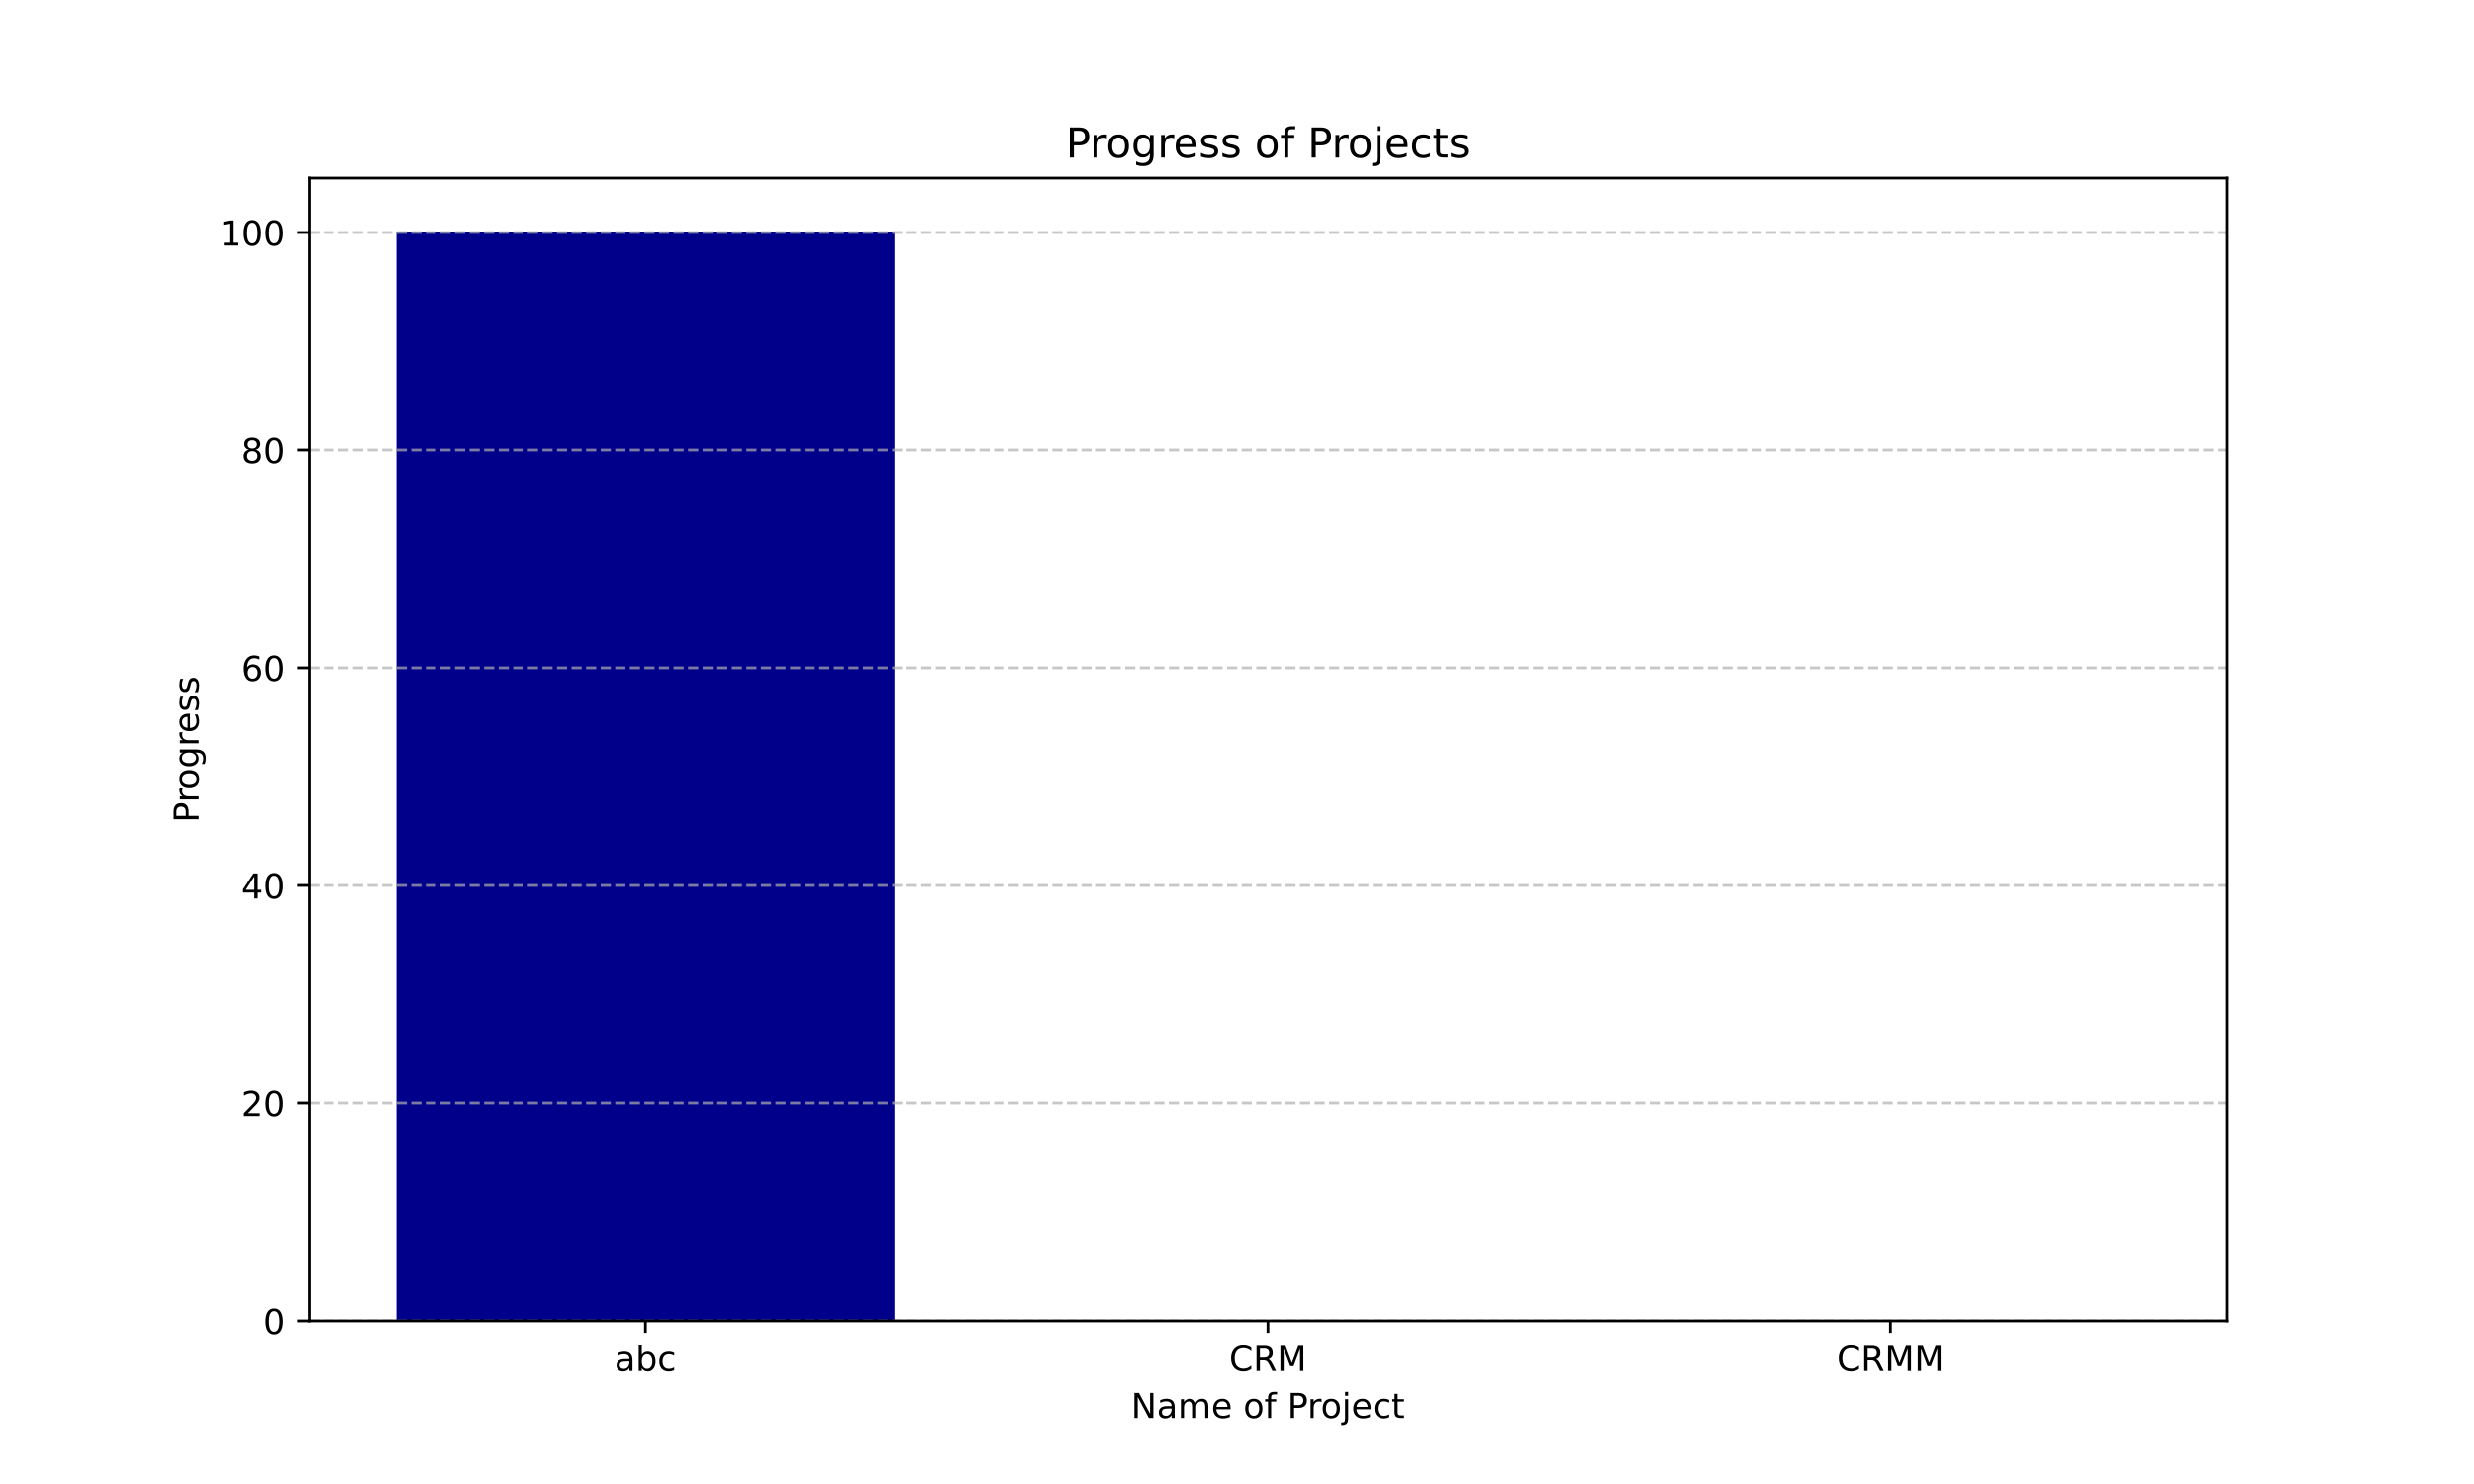
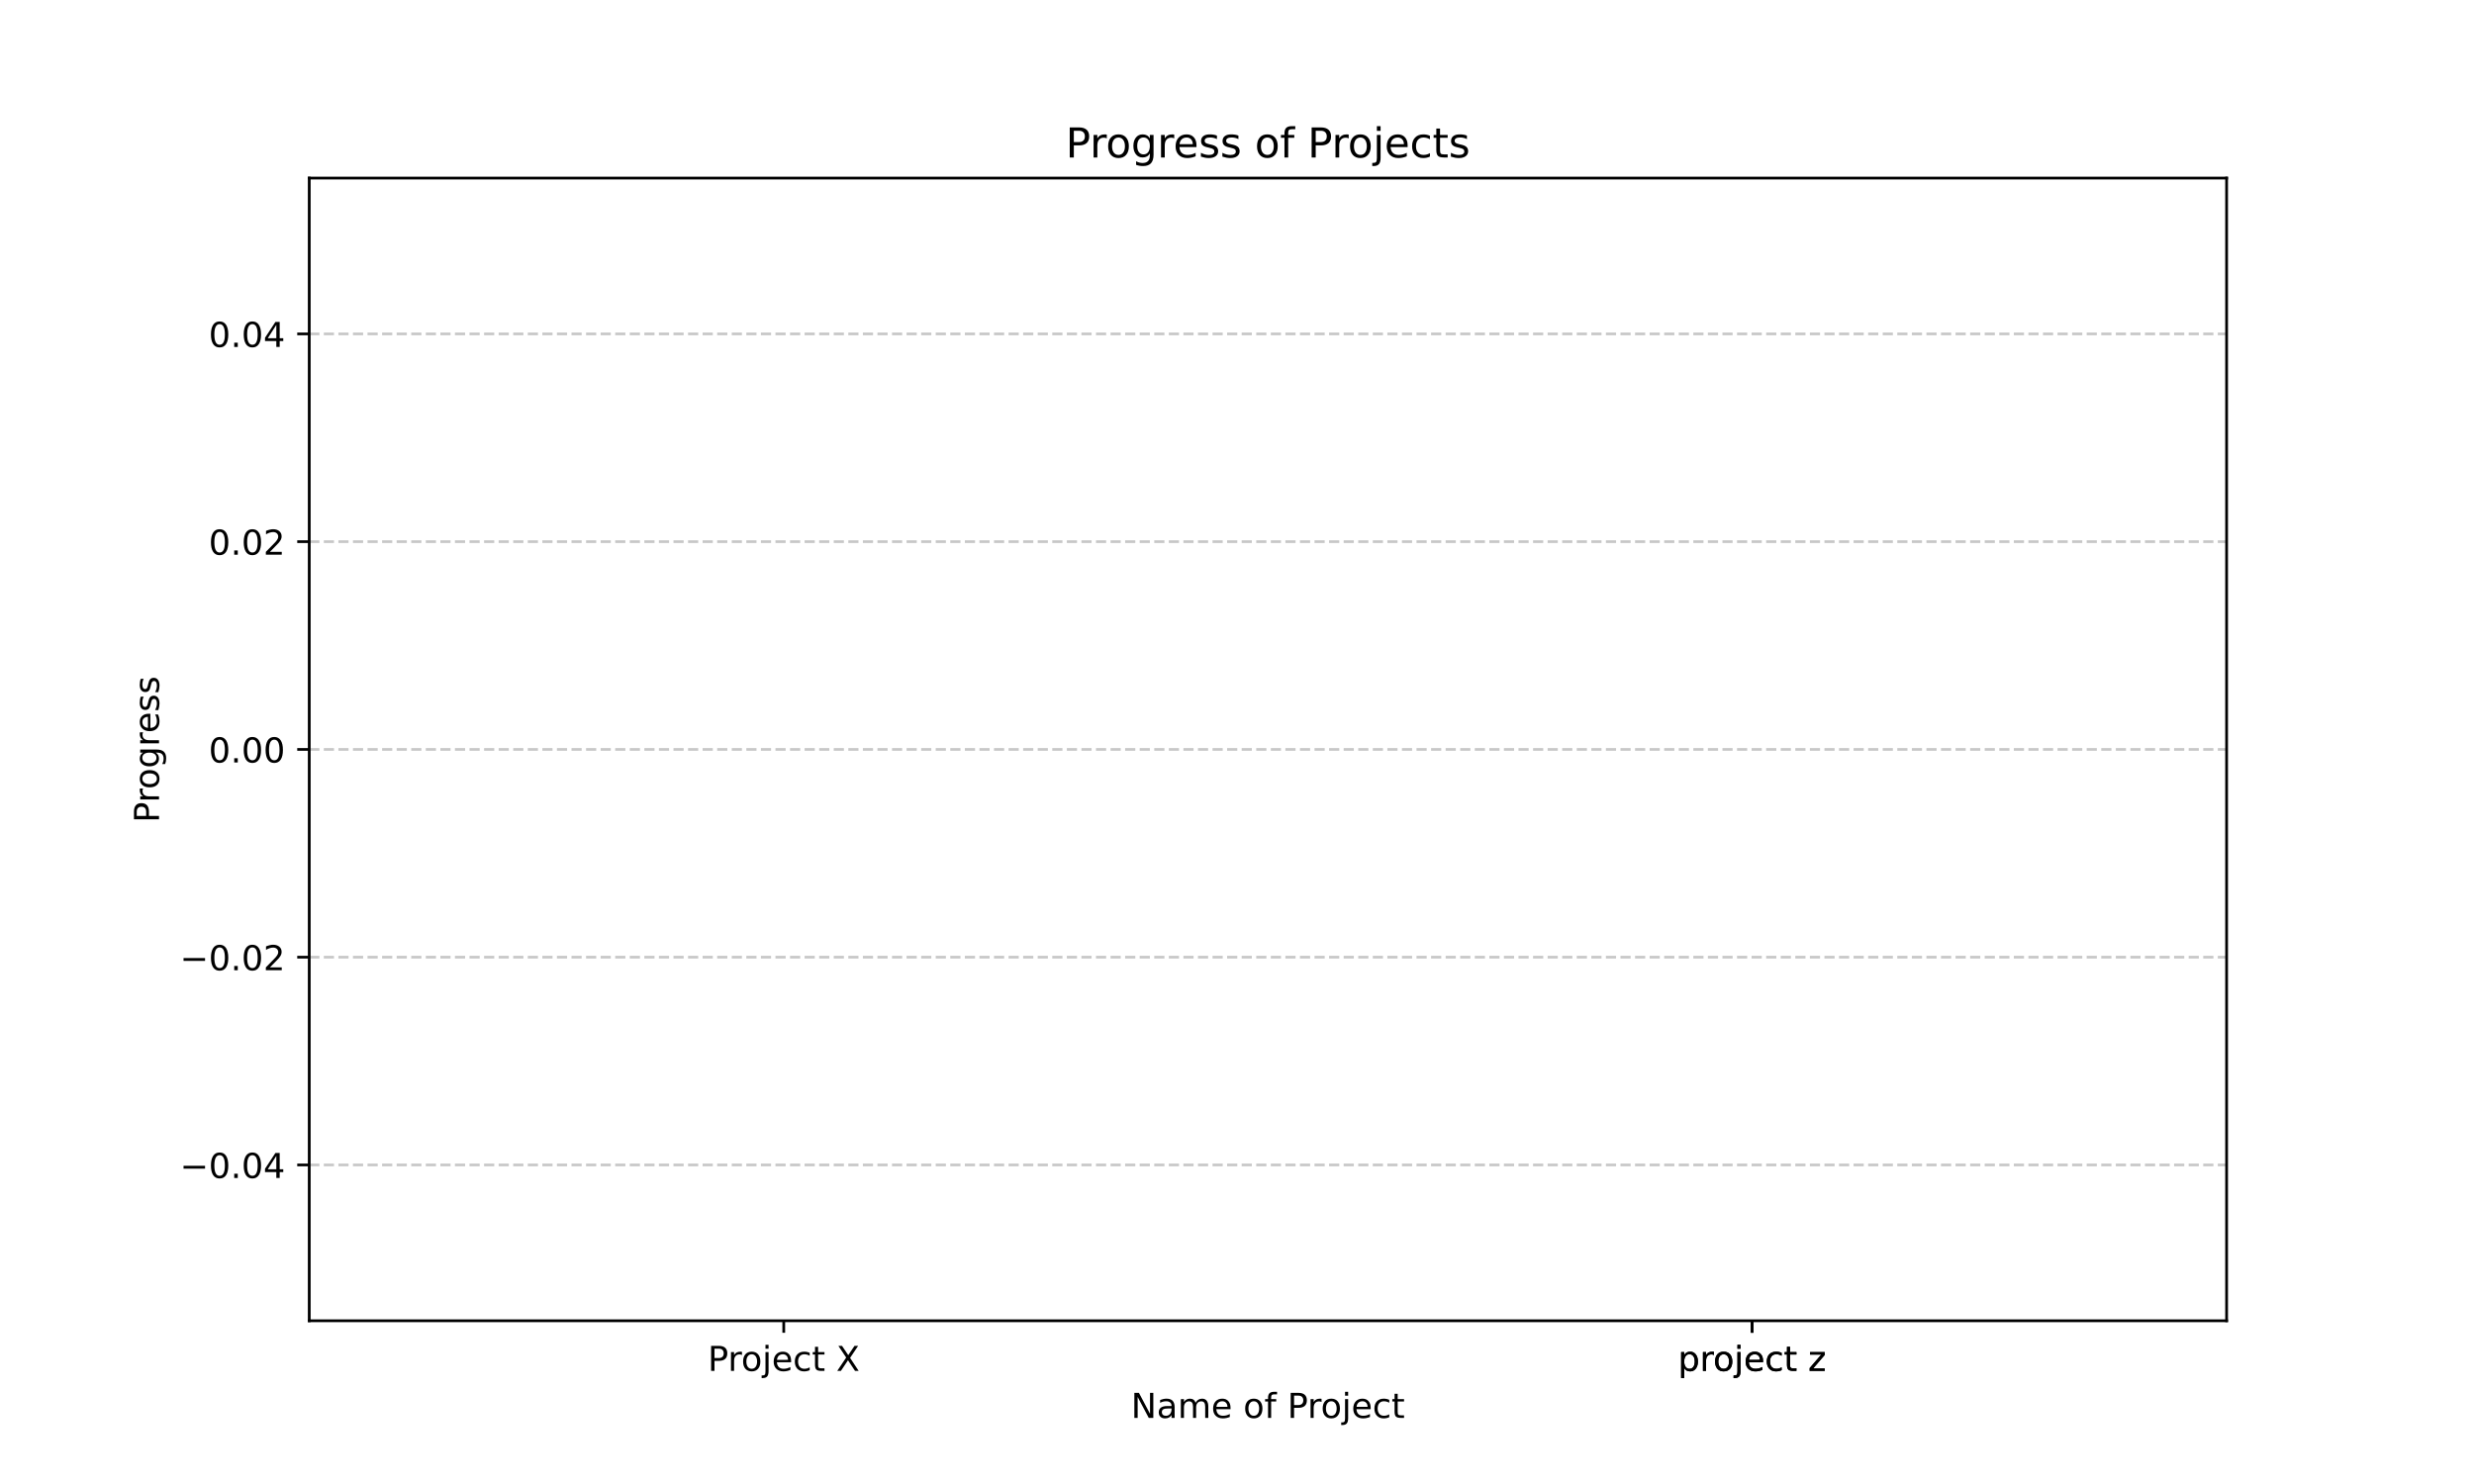
<svg xmlns="http://www.w3.org/2000/svg" xmlns:xlink="http://www.w3.org/1999/xlink" width="720pt" height="432pt" viewBox="0 0 720 432" version="1.1">
  <defs>
    <style type="text/css">*{stroke-linejoin: round; stroke-linecap: butt}</style>
  </defs>
  <g id="figure_1">
    <g id="patch_1">
      <path d="M 0 432  L 720 432  L 720 0  L 0 0  z " style="fill: #ffffff" />
    </g>
    <g id="axes_1">
      <g id="patch_2">
        <path d="M 90 384.48  L 648 384.48  L 648 51.84  L 90 51.84  z " style="fill: #ffffff" />
      </g>
      <g id="patch_3">
-         <path d="M 115.364 384.48  L 260.299 384.48  L 260.299 67.68  L 115.364 67.68  z " clip-path="url(#pbf81c1f387)" style="fill: #00008b" />
+         <path d="M 115.364 218.16  L 340.818 218.16  L 340.818 218.16  L 115.364 218.16  z " clip-path="url(#p7b58513aa2)" style="fill: #00008b" />
      </g>
      <g id="patch_4">
-         <path d="M 296.532 384.48  L 441.468 384.48  L 441.468 384.48  L 296.532 384.48  z " clip-path="url(#pbf81c1f387)" style="fill: #00008b" />
+         <path d="M 397.182 218.16  L 622.636 218.16  L 622.636 218.16  L 397.182 218.16  z " clip-path="url(#p7b58513aa2)" style="fill: #00008b" />
      </g>
      <g id="patch_5">
-         <path d="M 477.701 384.48  L 622.636 384.48  L 622.636 384.48  L 477.701 384.48  z " clip-path="url(#pbf81c1f387)" style="fill: #00008b" />
+         <path d="M 397.182 218.16  L 622.636 218.16  L 622.636 218.16  L 397.182 218.16  z " clip-path="url(#p7b58513aa2)" style="fill: #00008b" />
      </g>
      <g id="matplotlib.axis_1">
        <g id="xtick_1">
          <g id="line2d_1">
            <defs>
-               <path id="m06ec1fe1d2" d="M 0 0  L 0 3.5  " style="stroke: #000000; stroke-width: 0.8" />
-             </defs>
-             <g>
-               <use xlink:href="#m06ec1fe1d2" x="187.831" y="384.48" style="stroke: #000000; stroke-width: 0.8" />
+               <path id="mcafc3ed626" d="M 0 0  L 0 3.5  " style="stroke: #000000; stroke-width: 0.8" />
+             </defs>
+             <g>
+               <use xlink:href="#mcafc3ed626" x="228.091" y="384.48" style="stroke: #000000; stroke-width: 0.8" />
            </g>
          </g>
          <g id="text_1">
-             <g transform="translate(178.8437 399.0784) scale(0.1 -0.1)">
-               <defs>
-                 <path id="DejaVuSans-61" d="M 2194 1759  Q 1497 1759 1228 1600  Q 959 1441 959 1056  Q 959 750 1161 570  Q 1363 391 1709 391  Q 2188 391 2477 730  Q 2766 1069 2766 1631  L 2766 1759  L 2194 1759  z M 3341 1997  L 3341 0  L 2766 0  L 2766 531  Q 2569 213 2275 61  Q 1981 -91 1556 -91  Q 1019 -91 701 211  Q 384 513 384 1019  Q 384 1609 779 1909  Q 1175 2209 1959 2209  L 2766 2209  L 2766 2266  Q 2766 2663 2505 2880  Q 2244 3097 1772 3097  Q 1472 3097 1187 3025  Q 903 2953 641 2809  L 641 3341  Q 956 3463 1253 3523  Q 1550 3584 1831 3584  Q 2591 3584 2966 3190  Q 3341 2797 3341 1997  z " transform="scale(0.015625)" />
-                 <path id="DejaVuSans-62" d="M 3116 1747  Q 3116 2381 2855 2742  Q 2594 3103 2138 3103  Q 1681 3103 1420 2742  Q 1159 2381 1159 1747  Q 1159 1113 1420 752  Q 1681 391 2138 391  Q 2594 391 2855 752  Q 3116 1113 3116 1747  z M 1159 2969  Q 1341 3281 1617 3432  Q 1894 3584 2278 3584  Q 2916 3584 3314 3078  Q 3713 2572 3713 1747  Q 3713 922 3314 415  Q 2916 -91 2278 -91  Q 1894 -91 1617 61  Q 1341 213 1159 525  L 1159 0  L 581 0  L 581 4863  L 1159 4863  L 1159 2969  z " transform="scale(0.015625)" />
+             <g transform="translate(205.9722 399.0784) scale(0.1 -0.1)">
+               <defs>
+                 <path id="DejaVuSans-50" d="M 1259 4147  L 1259 2394  L 2053 2394  Q 2494 2394 2734 2622  Q 2975 2850 2975 3272  Q 2975 3691 2734 3919  Q 2494 4147 2053 4147  L 1259 4147  z M 628 4666  L 2053 4666  Q 2838 4666 3239 4311  Q 3641 3956 3641 3272  Q 3641 2581 3239 2228  Q 2838 1875 2053 1875  L 1259 1875  L 1259 0  L 628 0  L 628 4666  z " transform="scale(0.015625)" />
+                 <path id="DejaVuSans-72" d="M 2631 2963  Q 2534 3019 2420 3045  Q 2306 3072 2169 3072  Q 1681 3072 1420 2755  Q 1159 2438 1159 1844  L 1159 0  L 581 0  L 581 3500  L 1159 3500  L 1159 2956  Q 1341 3275 1631 3429  Q 1922 3584 2338 3584  Q 2397 3584 2469 3576  Q 2541 3569 2628 3553  L 2631 2963  z " transform="scale(0.015625)" />
+                 <path id="DejaVuSans-6f" d="M 1959 3097  Q 1497 3097 1228 2736  Q 959 2375 959 1747  Q 959 1119 1226 758  Q 1494 397 1959 397  Q 2419 397 2687 759  Q 2956 1122 2956 1747  Q 2956 2369 2687 2733  Q 2419 3097 1959 3097  z M 1959 3584  Q 2709 3584 3137 3096  Q 3566 2609 3566 1747  Q 3566 888 3137 398  Q 2709 -91 1959 -91  Q 1206 -91 779 398  Q 353 888 353 1747  Q 353 2609 779 3096  Q 1206 3584 1959 3584  z " transform="scale(0.015625)" />
+                 <path id="DejaVuSans-6a" d="M 603 3500  L 1178 3500  L 1178 -63  Q 1178 -731 923 -1031  Q 669 -1331 103 -1331  L -116 -1331  L -116 -844  L 38 -844  Q 366 -844 484 -692  Q 603 -541 603 -63  L 603 3500  z M 603 4863  L 1178 4863  L 1178 4134  L 603 4134  L 603 4863  z " transform="scale(0.015625)" />
+                 <path id="DejaVuSans-65" d="M 3597 1894  L 3597 1613  L 953 1613  Q 991 1019 1311 708  Q 1631 397 2203 397  Q 2534 397 2845 478  Q 3156 559 3463 722  L 3463 178  Q 3153 47 2828 -22  Q 2503 -91 2169 -91  Q 1331 -91 842 396  Q 353 884 353 1716  Q 353 2575 817 3079  Q 1281 3584 2069 3584  Q 2775 3584 3186 3129  Q 3597 2675 3597 1894  z M 3022 2063  Q 3016 2534 2758 2815  Q 2500 3097 2075 3097  Q 1594 3097 1305 2825  Q 1016 2553 972 2059  L 3022 2063  z " transform="scale(0.015625)" />
                <path id="DejaVuSans-63" d="M 3122 3366  L 3122 2828  Q 2878 2963 2633 3030  Q 2388 3097 2138 3097  Q 1578 3097 1268 2742  Q 959 2388 959 1747  Q 959 1106 1268 751  Q 1578 397 2138 397  Q 2388 397 2633 464  Q 2878 531 3122 666  L 3122 134  Q 2881 22 2623 -34  Q 2366 -91 2075 -91  Q 1284 -91 818 406  Q 353 903 353 1747  Q 353 2603 823 3093  Q 1294 3584 2113 3584  Q 2378 3584 2631 3529  Q 2884 3475 3122 3366  z " transform="scale(0.015625)" />
-               </defs>
-               <use xlink:href="#DejaVuSans-61" />
-               <use xlink:href="#DejaVuSans-62" x="61.279" />
-               <use xlink:href="#DejaVuSans-63" x="124.756" />
+                 <path id="DejaVuSans-74" d="M 1172 4494  L 1172 3500  L 2356 3500  L 2356 3053  L 1172 3053  L 1172 1153  Q 1172 725 1289 603  Q 1406 481 1766 481  L 2356 481  L 2356 0  L 1766 0  Q 1100 0 847 248  Q 594 497 594 1153  L 594 3053  L 172 3053  L 172 3500  L 594 3500  L 594 4494  L 1172 4494  z " transform="scale(0.015625)" />
+                 <path id="DejaVuSans-20" transform="scale(0.015625)" />
+                 <path id="DejaVuSans-58" d="M 403 4666  L 1081 4666  L 2241 2931  L 3406 4666  L 4084 4666  L 2584 2425  L 4184 0  L 3506 0  L 2194 1984  L 872 0  L 191 0  L 1856 2491  L 403 4666  z " transform="scale(0.015625)" />
+               </defs>
+               <use xlink:href="#DejaVuSans-50" />
+               <use xlink:href="#DejaVuSans-72" x="58.553" />
+               <use xlink:href="#DejaVuSans-6f" x="97.416" />
+               <use xlink:href="#DejaVuSans-6a" x="158.598" />
+               <use xlink:href="#DejaVuSans-65" x="186.381" />
+               <use xlink:href="#DejaVuSans-63" x="247.904" />
+               <use xlink:href="#DejaVuSans-74" x="302.885" />
+               <use xlink:href="#DejaVuSans-20" x="342.094" />
+               <use xlink:href="#DejaVuSans-58" x="373.881" />
            </g>
          </g>
        </g>
        <g id="xtick_2">
          <g id="line2d_2">
            <g>
-               <use xlink:href="#m06ec1fe1d2" x="369" y="384.48" style="stroke: #000000; stroke-width: 0.8" />
+               <use xlink:href="#mcafc3ed626" x="509.909" y="384.48" style="stroke: #000000; stroke-width: 0.8" />
            </g>
          </g>
          <g id="text_2">
-             <g transform="translate(357.7203 399.0784) scale(0.1 -0.1)">
-               <defs>
-                 <path id="DejaVuSans-43" d="M 4122 4306  L 4122 3641  Q 3803 3938 3442 4084  Q 3081 4231 2675 4231  Q 1875 4231 1450 3742  Q 1025 3253 1025 2328  Q 1025 1406 1450 917  Q 1875 428 2675 428  Q 3081 428 3442 575  Q 3803 722 4122 1019  L 4122 359  Q 3791 134 3420 21  Q 3050 -91 2638 -91  Q 1578 -91 968 557  Q 359 1206 359 2328  Q 359 3453 968 4101  Q 1578 4750 2638 4750  Q 3056 4750 3426 4639  Q 3797 4528 4122 4306  z " transform="scale(0.015625)" />
-                 <path id="DejaVuSans-52" d="M 2841 2188  Q 3044 2119 3236 1894  Q 3428 1669 3622 1275  L 4263 0  L 3584 0  L 2988 1197  Q 2756 1666 2539 1819  Q 2322 1972 1947 1972  L 1259 1972  L 1259 0  L 628 0  L 628 4666  L 2053 4666  Q 2853 4666 3247 4331  Q 3641 3997 3641 3322  Q 3641 2881 3436 2590  Q 3231 2300 2841 2188  z M 1259 4147  L 1259 2491  L 2053 2491  Q 2509 2491 2742 2702  Q 2975 2913 2975 3322  Q 2975 3731 2742 3939  Q 2509 4147 2053 4147  L 1259 4147  z " transform="scale(0.015625)" />
-                 <path id="DejaVuSans-4d" d="M 628 4666  L 1569 4666  L 2759 1491  L 3956 4666  L 4897 4666  L 4897 0  L 4281 0  L 4281 4097  L 3078 897  L 2444 897  L 1241 4097  L 1241 0  L 628 0  L 628 4666  z " transform="scale(0.015625)" />
-               </defs>
-               <use xlink:href="#DejaVuSans-43" />
-               <use xlink:href="#DejaVuSans-52" x="69.824" />
-               <use xlink:href="#DejaVuSans-4d" x="139.307" />
+             <g transform="translate(488.3442 399.0784) scale(0.1 -0.1)">
+               <defs>
+                 <path id="DejaVuSans-70" d="M 1159 525  L 1159 -1331  L 581 -1331  L 581 3500  L 1159 3500  L 1159 2969  Q 1341 3281 1617 3432  Q 1894 3584 2278 3584  Q 2916 3584 3314 3078  Q 3713 2572 3713 1747  Q 3713 922 3314 415  Q 2916 -91 2278 -91  Q 1894 -91 1617 61  Q 1341 213 1159 525  z M 3116 1747  Q 3116 2381 2855 2742  Q 2594 3103 2138 3103  Q 1681 3103 1420 2742  Q 1159 2381 1159 1747  Q 1159 1113 1420 752  Q 1681 391 2138 391  Q 2594 391 2855 752  Q 3116 1113 3116 1747  z " transform="scale(0.015625)" />
+                 <path id="DejaVuSans-7a" d="M 353 3500  L 3084 3500  L 3084 2975  L 922 459  L 3084 459  L 3084 0  L 275 0  L 275 525  L 2438 3041  L 353 3041  L 353 3500  z " transform="scale(0.015625)" />
+               </defs>
+               <use xlink:href="#DejaVuSans-70" />
+               <use xlink:href="#DejaVuSans-72" x="63.477" />
+               <use xlink:href="#DejaVuSans-6f" x="102.34" />
+               <use xlink:href="#DejaVuSans-6a" x="163.521" />
+               <use xlink:href="#DejaVuSans-65" x="191.305" />
+               <use xlink:href="#DejaVuSans-63" x="252.828" />
+               <use xlink:href="#DejaVuSans-74" x="307.809" />
+               <use xlink:href="#DejaVuSans-20" x="347.018" />
+               <use xlink:href="#DejaVuSans-7a" x="378.805" />
            </g>
          </g>
        </g>
        <g id="xtick_3">
          <g id="line2d_3">
            <g>
-               <use xlink:href="#m06ec1fe1d2" x="550.169" y="384.48" style="stroke: #000000; stroke-width: 0.8" />
+               <use xlink:href="#mcafc3ed626" x="509.909" y="384.48" style="stroke: #000000; stroke-width: 0.8" />
            </g>
          </g>
          <g id="text_3">
-             <g transform="translate(534.5751 399.0784) scale(0.1 -0.1)">
-               <use xlink:href="#DejaVuSans-43" />
-               <use xlink:href="#DejaVuSans-52" x="69.824" />
-               <use xlink:href="#DejaVuSans-4d" x="139.307" />
-               <use xlink:href="#DejaVuSans-4d" x="225.586" />
+             <g transform="translate(488.3442 399.0784) scale(0.1 -0.1)">
+               <use xlink:href="#DejaVuSans-70" />
+               <use xlink:href="#DejaVuSans-72" x="63.477" />
+               <use xlink:href="#DejaVuSans-6f" x="102.34" />
+               <use xlink:href="#DejaVuSans-6a" x="163.521" />
+               <use xlink:href="#DejaVuSans-65" x="191.305" />
+               <use xlink:href="#DejaVuSans-63" x="252.828" />
+               <use xlink:href="#DejaVuSans-74" x="307.809" />
+               <use xlink:href="#DejaVuSans-20" x="347.018" />
+               <use xlink:href="#DejaVuSans-7a" x="378.805" />
            </g>
          </g>
        </g>
        <g id="text_4">
          <g transform="translate(329.1461 412.7566) scale(0.1 -0.1)">
            <defs>
              <path id="DejaVuSans-4e" d="M 628 4666  L 1478 4666  L 3547 763  L 3547 4666  L 4159 4666  L 4159 0  L 3309 0  L 1241 3903  L 1241 0  L 628 0  L 628 4666  z " transform="scale(0.015625)" />
+               <path id="DejaVuSans-61" d="M 2194 1759  Q 1497 1759 1228 1600  Q 959 1441 959 1056  Q 959 750 1161 570  Q 1363 391 1709 391  Q 2188 391 2477 730  Q 2766 1069 2766 1631  L 2766 1759  L 2194 1759  z M 3341 1997  L 3341 0  L 2766 0  L 2766 531  Q 2569 213 2275 61  Q 1981 -91 1556 -91  Q 1019 -91 701 211  Q 384 513 384 1019  Q 384 1609 779 1909  Q 1175 2209 1959 2209  L 2766 2209  L 2766 2266  Q 2766 2663 2505 2880  Q 2244 3097 1772 3097  Q 1472 3097 1187 3025  Q 903 2953 641 2809  L 641 3341  Q 956 3463 1253 3523  Q 1550 3584 1831 3584  Q 2591 3584 2966 3190  Q 3341 2797 3341 1997  z " transform="scale(0.015625)" />
              <path id="DejaVuSans-6d" d="M 3328 2828  Q 3544 3216 3844 3400  Q 4144 3584 4550 3584  Q 5097 3584 5394 3201  Q 5691 2819 5691 2113  L 5691 0  L 5113 0  L 5113 2094  Q 5113 2597 4934 2840  Q 4756 3084 4391 3084  Q 3944 3084 3684 2787  Q 3425 2491 3425 1978  L 3425 0  L 2847 0  L 2847 2094  Q 2847 2600 2669 2842  Q 2491 3084 2119 3084  Q 1678 3084 1418 2786  Q 1159 2488 1159 1978  L 1159 0  L 581 0  L 581 3500  L 1159 3500  L 1159 2956  Q 1356 3278 1631 3431  Q 1906 3584 2284 3584  Q 2666 3584 2933 3390  Q 3200 3197 3328 2828  z " transform="scale(0.015625)" />
-               <path id="DejaVuSans-65" d="M 3597 1894  L 3597 1613  L 953 1613  Q 991 1019 1311 708  Q 1631 397 2203 397  Q 2534 397 2845 478  Q 3156 559 3463 722  L 3463 178  Q 3153 47 2828 -22  Q 2503 -91 2169 -91  Q 1331 -91 842 396  Q 353 884 353 1716  Q 353 2575 817 3079  Q 1281 3584 2069 3584  Q 2775 3584 3186 3129  Q 3597 2675 3597 1894  z M 3022 2063  Q 3016 2534 2758 2815  Q 2500 3097 2075 3097  Q 1594 3097 1305 2825  Q 1016 2553 972 2059  L 3022 2063  z " transform="scale(0.015625)" />
-               <path id="DejaVuSans-20" transform="scale(0.015625)" />
-               <path id="DejaVuSans-6f" d="M 1959 3097  Q 1497 3097 1228 2736  Q 959 2375 959 1747  Q 959 1119 1226 758  Q 1494 397 1959 397  Q 2419 397 2687 759  Q 2956 1122 2956 1747  Q 2956 2369 2687 2733  Q 2419 3097 1959 3097  z M 1959 3584  Q 2709 3584 3137 3096  Q 3566 2609 3566 1747  Q 3566 888 3137 398  Q 2709 -91 1959 -91  Q 1206 -91 779 398  Q 353 888 353 1747  Q 353 2609 779 3096  Q 1206 3584 1959 3584  z " transform="scale(0.015625)" />
              <path id="DejaVuSans-66" d="M 2375 4863  L 2375 4384  L 1825 4384  Q 1516 4384 1395 4259  Q 1275 4134 1275 3809  L 1275 3500  L 2222 3500  L 2222 3053  L 1275 3053  L 1275 0  L 697 0  L 697 3053  L 147 3053  L 147 3500  L 697 3500  L 697 3744  Q 697 4328 969 4595  Q 1241 4863 1831 4863  L 2375 4863  z " transform="scale(0.015625)" />
-               <path id="DejaVuSans-50" d="M 1259 4147  L 1259 2394  L 2053 2394  Q 2494 2394 2734 2622  Q 2975 2850 2975 3272  Q 2975 3691 2734 3919  Q 2494 4147 2053 4147  L 1259 4147  z M 628 4666  L 2053 4666  Q 2838 4666 3239 4311  Q 3641 3956 3641 3272  Q 3641 2581 3239 2228  Q 2838 1875 2053 1875  L 1259 1875  L 1259 0  L 628 0  L 628 4666  z " transform="scale(0.015625)" />
-               <path id="DejaVuSans-72" d="M 2631 2963  Q 2534 3019 2420 3045  Q 2306 3072 2169 3072  Q 1681 3072 1420 2755  Q 1159 2438 1159 1844  L 1159 0  L 581 0  L 581 3500  L 1159 3500  L 1159 2956  Q 1341 3275 1631 3429  Q 1922 3584 2338 3584  Q 2397 3584 2469 3576  Q 2541 3569 2628 3553  L 2631 2963  z " transform="scale(0.015625)" />
-               <path id="DejaVuSans-6a" d="M 603 3500  L 1178 3500  L 1178 -63  Q 1178 -731 923 -1031  Q 669 -1331 103 -1331  L -116 -1331  L -116 -844  L 38 -844  Q 366 -844 484 -692  Q 603 -541 603 -63  L 603 3500  z M 603 4863  L 1178 4863  L 1178 4134  L 603 4134  L 603 4863  z " transform="scale(0.015625)" />
-               <path id="DejaVuSans-74" d="M 1172 4494  L 1172 3500  L 2356 3500  L 2356 3053  L 1172 3053  L 1172 1153  Q 1172 725 1289 603  Q 1406 481 1766 481  L 2356 481  L 2356 0  L 1766 0  Q 1100 0 847 248  Q 594 497 594 1153  L 594 3053  L 172 3053  L 172 3500  L 594 3500  L 594 4494  L 1172 4494  z " transform="scale(0.015625)" />
            </defs>
            <use xlink:href="#DejaVuSans-4e" />
            <use xlink:href="#DejaVuSans-61" x="74.805" />
            <use xlink:href="#DejaVuSans-6d" x="136.084" />
            <use xlink:href="#DejaVuSans-65" x="233.496" />
            <use xlink:href="#DejaVuSans-20" x="295.02" />
            <use xlink:href="#DejaVuSans-6f" x="326.807" />
            <use xlink:href="#DejaVuSans-66" x="387.988" />
            <use xlink:href="#DejaVuSans-20" x="423.193" />
            <use xlink:href="#DejaVuSans-50" x="454.98" />
            <use xlink:href="#DejaVuSans-72" x="513.533" />
            <use xlink:href="#DejaVuSans-6f" x="552.396" />
            <use xlink:href="#DejaVuSans-6a" x="613.578" />
            <use xlink:href="#DejaVuSans-65" x="641.361" />
            <use xlink:href="#DejaVuSans-63" x="702.885" />
            <use xlink:href="#DejaVuSans-74" x="757.865" />
          </g>
        </g>
      </g>
      <g id="matplotlib.axis_2">
        <g id="ytick_1">
          <g id="line2d_4">
-             <path d="M 90 384.48  L 648 384.48  " clip-path="url(#pbf81c1f387)" style="fill: none; stroke-dasharray: 2.96,1.28; stroke-dashoffset: 0; stroke: #b0b0b0; stroke-opacity: 0.7; stroke-width: 0.8" />
+             <path d="M 90 339.12  L 648 339.12  " clip-path="url(#p7b58513aa2)" style="fill: none; stroke-dasharray: 2.96,1.28; stroke-dashoffset: 0; stroke: #b0b0b0; stroke-opacity: 0.7; stroke-width: 0.8" />
          </g>
          <g id="line2d_5">
            <defs>
-               <path id="m0a62ff2c44" d="M 0 0  L -3.5 0  " style="stroke: #000000; stroke-width: 0.8" />
-             </defs>
-             <g>
-               <use xlink:href="#m0a62ff2c44" x="90" y="384.48" style="stroke: #000000; stroke-width: 0.8" />
+               <path id="m9a0f5f8e15" d="M 0 0  L -3.5 0  " style="stroke: #000000; stroke-width: 0.8" />
+             </defs>
+             <g>
+               <use xlink:href="#m9a0f5f8e15" x="90" y="339.12" style="stroke: #000000; stroke-width: 0.8" />
            </g>
          </g>
          <g id="text_5">
-             <g transform="translate(76.6375 388.2792) scale(0.1 -0.1)">
-               <defs>
+             <g transform="translate(52.35469 342.9192) scale(0.1 -0.1)">
+               <defs>
+                 <path id="DejaVuSans-2212" d="M 678 2272  L 4684 2272  L 4684 1741  L 678 1741  L 678 2272  z " transform="scale(0.015625)" />
                <path id="DejaVuSans-30" d="M 2034 4250  Q 1547 4250 1301 3770  Q 1056 3291 1056 2328  Q 1056 1369 1301 889  Q 1547 409 2034 409  Q 2525 409 2770 889  Q 3016 1369 3016 2328  Q 3016 3291 2770 3770  Q 2525 4250 2034 4250  z M 2034 4750  Q 2819 4750 3233 4129  Q 3647 3509 3647 2328  Q 3647 1150 3233 529  Q 2819 -91 2034 -91  Q 1250 -91 836 529  Q 422 1150 422 2328  Q 422 3509 836 4129  Q 1250 4750 2034 4750  z " transform="scale(0.015625)" />
-               </defs>
-               <use xlink:href="#DejaVuSans-30" />
+                 <path id="DejaVuSans-2e" d="M 684 794  L 1344 794  L 1344 0  L 684 0  L 684 794  z " transform="scale(0.015625)" />
+                 <path id="DejaVuSans-34" d="M 2419 4116  L 825 1625  L 2419 1625  L 2419 4116  z M 2253 4666  L 3047 4666  L 3047 1625  L 3713 1625  L 3713 1100  L 3047 1100  L 3047 0  L 2419 0  L 2419 1100  L 313 1100  L 313 1709  L 2253 4666  z " transform="scale(0.015625)" />
+               </defs>
+               <use xlink:href="#DejaVuSans-2212" />
+               <use xlink:href="#DejaVuSans-30" x="83.789" />
+               <use xlink:href="#DejaVuSans-2e" x="147.412" />
+               <use xlink:href="#DejaVuSans-30" x="179.199" />
+               <use xlink:href="#DejaVuSans-34" x="242.822" />
            </g>
          </g>
        </g>
        <g id="ytick_2">
          <g id="line2d_6">
-             <path d="M 90 321.12  L 648 321.12  " clip-path="url(#pbf81c1f387)" style="fill: none; stroke-dasharray: 2.96,1.28; stroke-dashoffset: 0; stroke: #b0b0b0; stroke-opacity: 0.7; stroke-width: 0.8" />
+             <path d="M 90 278.64  L 648 278.64  " clip-path="url(#p7b58513aa2)" style="fill: none; stroke-dasharray: 2.96,1.28; stroke-dashoffset: 0; stroke: #b0b0b0; stroke-opacity: 0.7; stroke-width: 0.8" />
          </g>
          <g id="line2d_7">
            <g>
-               <use xlink:href="#m0a62ff2c44" x="90" y="321.12" style="stroke: #000000; stroke-width: 0.8" />
+               <use xlink:href="#m9a0f5f8e15" x="90" y="278.64" style="stroke: #000000; stroke-width: 0.8" />
            </g>
          </g>
          <g id="text_6">
-             <g transform="translate(70.275 324.9192) scale(0.1 -0.1)">
+             <g transform="translate(52.35469 282.4392) scale(0.1 -0.1)">
              <defs>
                <path id="DejaVuSans-32" d="M 1228 531  L 3431 531  L 3431 0  L 469 0  L 469 531  Q 828 903 1448 1529  Q 2069 2156 2228 2338  Q 2531 2678 2651 2914  Q 2772 3150 2772 3378  Q 2772 3750 2511 3984  Q 2250 4219 1831 4219  Q 1534 4219 1204 4116  Q 875 4013 500 3803  L 500 4441  Q 881 4594 1212 4672  Q 1544 4750 1819 4750  Q 2544 4750 2975 4387  Q 3406 4025 3406 3419  Q 3406 3131 3298 2873  Q 3191 2616 2906 2266  Q 2828 2175 2409 1742  Q 1991 1309 1228 531  z " transform="scale(0.015625)" />
              </defs>
-               <use xlink:href="#DejaVuSans-32" />
-               <use xlink:href="#DejaVuSans-30" x="63.623" />
+               <use xlink:href="#DejaVuSans-2212" />
+               <use xlink:href="#DejaVuSans-30" x="83.789" />
+               <use xlink:href="#DejaVuSans-2e" x="147.412" />
+               <use xlink:href="#DejaVuSans-30" x="179.199" />
+               <use xlink:href="#DejaVuSans-32" x="242.822" />
            </g>
          </g>
        </g>
        <g id="ytick_3">
          <g id="line2d_8">
-             <path d="M 90 257.76  L 648 257.76  " clip-path="url(#pbf81c1f387)" style="fill: none; stroke-dasharray: 2.96,1.28; stroke-dashoffset: 0; stroke: #b0b0b0; stroke-opacity: 0.7; stroke-width: 0.8" />
+             <path d="M 90 218.16  L 648 218.16  " clip-path="url(#p7b58513aa2)" style="fill: none; stroke-dasharray: 2.96,1.28; stroke-dashoffset: 0; stroke: #b0b0b0; stroke-opacity: 0.7; stroke-width: 0.8" />
          </g>
          <g id="line2d_9">
            <g>
-               <use xlink:href="#m0a62ff2c44" x="90" y="257.76" style="stroke: #000000; stroke-width: 0.8" />
+               <use xlink:href="#m9a0f5f8e15" x="90" y="218.16" style="stroke: #000000; stroke-width: 0.8" />
            </g>
          </g>
          <g id="text_7">
-             <g transform="translate(70.275 261.5592) scale(0.1 -0.1)">
-               <defs>
-                 <path id="DejaVuSans-34" d="M 2419 4116  L 825 1625  L 2419 1625  L 2419 4116  z M 2253 4666  L 3047 4666  L 3047 1625  L 3713 1625  L 3713 1100  L 3047 1100  L 3047 0  L 2419 0  L 2419 1100  L 313 1100  L 313 1709  L 2253 4666  z " transform="scale(0.015625)" />
-               </defs>
-               <use xlink:href="#DejaVuSans-34" />
-               <use xlink:href="#DejaVuSans-30" x="63.623" />
+             <g transform="translate(60.73438 221.9592) scale(0.1 -0.1)">
+               <use xlink:href="#DejaVuSans-30" />
+               <use xlink:href="#DejaVuSans-2e" x="63.623" />
+               <use xlink:href="#DejaVuSans-30" x="95.41" />
+               <use xlink:href="#DejaVuSans-30" x="159.033" />
            </g>
          </g>
        </g>
        <g id="ytick_4">
          <g id="line2d_10">
-             <path d="M 90 194.4  L 648 194.4  " clip-path="url(#pbf81c1f387)" style="fill: none; stroke-dasharray: 2.96,1.28; stroke-dashoffset: 0; stroke: #b0b0b0; stroke-opacity: 0.7; stroke-width: 0.8" />
+             <path d="M 90 157.68  L 648 157.68  " clip-path="url(#p7b58513aa2)" style="fill: none; stroke-dasharray: 2.96,1.28; stroke-dashoffset: 0; stroke: #b0b0b0; stroke-opacity: 0.7; stroke-width: 0.8" />
          </g>
          <g id="line2d_11">
            <g>
-               <use xlink:href="#m0a62ff2c44" x="90" y="194.4" style="stroke: #000000; stroke-width: 0.8" />
+               <use xlink:href="#m9a0f5f8e15" x="90" y="157.68" style="stroke: #000000; stroke-width: 0.8" />
            </g>
          </g>
          <g id="text_8">
-             <g transform="translate(70.275 198.1992) scale(0.1 -0.1)">
-               <defs>
-                 <path id="DejaVuSans-36" d="M 2113 2584  Q 1688 2584 1439 2293  Q 1191 2003 1191 1497  Q 1191 994 1439 701  Q 1688 409 2113 409  Q 2538 409 2786 701  Q 3034 994 3034 1497  Q 3034 2003 2786 2293  Q 2538 2584 2113 2584  z M 3366 4563  L 3366 3988  Q 3128 4100 2886 4159  Q 2644 4219 2406 4219  Q 1781 4219 1451 3797  Q 1122 3375 1075 2522  Q 1259 2794 1537 2939  Q 1816 3084 2150 3084  Q 2853 3084 3261 2657  Q 3669 2231 3669 1497  Q 3669 778 3244 343  Q 2819 -91 2113 -91  Q 1303 -91 875 529  Q 447 1150 447 2328  Q 447 3434 972 4092  Q 1497 4750 2381 4750  Q 2619 4750 2861 4703  Q 3103 4656 3366 4563  z " transform="scale(0.015625)" />
-               </defs>
-               <use xlink:href="#DejaVuSans-36" />
-               <use xlink:href="#DejaVuSans-30" x="63.623" />
+             <g transform="translate(60.73438 161.4792) scale(0.1 -0.1)">
+               <use xlink:href="#DejaVuSans-30" />
+               <use xlink:href="#DejaVuSans-2e" x="63.623" />
+               <use xlink:href="#DejaVuSans-30" x="95.41" />
+               <use xlink:href="#DejaVuSans-32" x="159.033" />
            </g>
          </g>
        </g>
        <g id="ytick_5">
          <g id="line2d_12">
-             <path d="M 90 131.04  L 648 131.04  " clip-path="url(#pbf81c1f387)" style="fill: none; stroke-dasharray: 2.96,1.28; stroke-dashoffset: 0; stroke: #b0b0b0; stroke-opacity: 0.7; stroke-width: 0.8" />
+             <path d="M 90 97.2  L 648 97.2  " clip-path="url(#p7b58513aa2)" style="fill: none; stroke-dasharray: 2.96,1.28; stroke-dashoffset: 0; stroke: #b0b0b0; stroke-opacity: 0.7; stroke-width: 0.8" />
          </g>
          <g id="line2d_13">
            <g>
-               <use xlink:href="#m0a62ff2c44" x="90" y="131.04" style="stroke: #000000; stroke-width: 0.8" />
+               <use xlink:href="#m9a0f5f8e15" x="90" y="97.2" style="stroke: #000000; stroke-width: 0.8" />
            </g>
          </g>
          <g id="text_9">
-             <g transform="translate(70.275 134.8392) scale(0.1 -0.1)">
-               <defs>
-                 <path id="DejaVuSans-38" d="M 2034 2216  Q 1584 2216 1326 1975  Q 1069 1734 1069 1313  Q 1069 891 1326 650  Q 1584 409 2034 409  Q 2484 409 2743 651  Q 3003 894 3003 1313  Q 3003 1734 2745 1975  Q 2488 2216 2034 2216  z M 1403 2484  Q 997 2584 770 2862  Q 544 3141 544 3541  Q 544 4100 942 4425  Q 1341 4750 2034 4750  Q 2731 4750 3128 4425  Q 3525 4100 3525 3541  Q 3525 3141 3298 2862  Q 3072 2584 2669 2484  Q 3125 2378 3379 2068  Q 3634 1759 3634 1313  Q 3634 634 3220 271  Q 2806 -91 2034 -91  Q 1263 -91 848 271  Q 434 634 434 1313  Q 434 1759 690 2068  Q 947 2378 1403 2484  z M 1172 3481  Q 1172 3119 1398 2916  Q 1625 2713 2034 2713  Q 2441 2713 2670 2916  Q 2900 3119 2900 3481  Q 2900 3844 2670 4047  Q 2441 4250 2034 4250  Q 1625 4250 1398 4047  Q 1172 3844 1172 3481  z " transform="scale(0.015625)" />
-               </defs>
-               <use xlink:href="#DejaVuSans-38" />
-               <use xlink:href="#DejaVuSans-30" x="63.623" />
-             </g>
-           </g>
-         </g>
-         <g id="ytick_6">
-           <g id="line2d_14">
-             <path d="M 90 67.68  L 648 67.68  " clip-path="url(#pbf81c1f387)" style="fill: none; stroke-dasharray: 2.96,1.28; stroke-dashoffset: 0; stroke: #b0b0b0; stroke-opacity: 0.7; stroke-width: 0.8" />
-           </g>
-           <g id="line2d_15">
-             <g>
-               <use xlink:href="#m0a62ff2c44" x="90" y="67.68" style="stroke: #000000; stroke-width: 0.8" />
-             </g>
-           </g>
-           <g id="text_10">
-             <g transform="translate(63.9125 71.47922) scale(0.1 -0.1)">
-               <defs>
-                 <path id="DejaVuSans-31" d="M 794 531  L 1825 531  L 1825 4091  L 703 3866  L 703 4441  L 1819 4666  L 2450 4666  L 2450 531  L 3481 531  L 3481 0  L 794 0  L 794 531  z " transform="scale(0.015625)" />
-               </defs>
-               <use xlink:href="#DejaVuSans-31" />
-               <use xlink:href="#DejaVuSans-30" x="63.623" />
-               <use xlink:href="#DejaVuSans-30" x="127.246" />
-             </g>
-           </g>
-         </g>
-         <g id="text_11">
-           <g transform="translate(57.83281 239.4928) rotate(-90) scale(0.1 -0.1)">
+             <g transform="translate(60.73438 100.9992) scale(0.1 -0.1)">
+               <use xlink:href="#DejaVuSans-30" />
+               <use xlink:href="#DejaVuSans-2e" x="63.623" />
+               <use xlink:href="#DejaVuSans-30" x="95.41" />
+               <use xlink:href="#DejaVuSans-34" x="159.033" />
+             </g>
+           </g>
+         </g>
+         <g id="text_10">
+           <g transform="translate(46.275 239.4928) rotate(-90) scale(0.1 -0.1)">
            <defs>
              <path id="DejaVuSans-67" d="M 2906 1791  Q 2906 2416 2648 2759  Q 2391 3103 1925 3103  Q 1463 3103 1205 2759  Q 947 2416 947 1791  Q 947 1169 1205 825  Q 1463 481 1925 481  Q 2391 481 2648 825  Q 2906 1169 2906 1791  z M 3481 434  Q 3481 -459 3084 -895  Q 2688 -1331 1869 -1331  Q 1566 -1331 1297 -1286  Q 1028 -1241 775 -1147  L 775 -588  Q 1028 -725 1275 -790  Q 1522 -856 1778 -856  Q 2344 -856 2625 -561  Q 2906 -266 2906 331  L 2906 616  Q 2728 306 2450 153  Q 2172 0 1784 0  Q 1141 0 747 490  Q 353 981 353 1791  Q 353 2603 747 3093  Q 1141 3584 1784 3584  Q 2172 3584 2450 3431  Q 2728 3278 2906 2969  L 2906 3500  L 3481 3500  L 3481 434  z " transform="scale(0.015625)" />
              <path id="DejaVuSans-73" d="M 2834 3397  L 2834 2853  Q 2591 2978 2328 3040  Q 2066 3103 1784 3103  Q 1356 3103 1142 2972  Q 928 2841 928 2578  Q 928 2378 1081 2264  Q 1234 2150 1697 2047  L 1894 2003  Q 2506 1872 2764 1633  Q 3022 1394 3022 966  Q 3022 478 2636 193  Q 2250 -91 1575 -91  Q 1294 -91 989 -36  Q 684 19 347 128  L 347 722  Q 666 556 975 473  Q 1284 391 1588 391  Q 1994 391 2212 530  Q 2431 669 2431 922  Q 2431 1156 2273 1281  Q 2116 1406 1581 1522  L 1381 1569  Q 847 1681 609 1914  Q 372 2147 372 2553  Q 372 3047 722 3315  Q 1072 3584 1716 3584  Q 2034 3584 2315 3537  Q 2597 3491 2834 3397  z " transform="scale(0.015625)" />
            </defs>
            <use xlink:href="#DejaVuSans-50" />
            <use xlink:href="#DejaVuSans-72" x="58.553" />
            <use xlink:href="#DejaVuSans-6f" x="97.416" />
            <use xlink:href="#DejaVuSans-67" x="158.598" />
            <use xlink:href="#DejaVuSans-72" x="222.074" />
            <use xlink:href="#DejaVuSans-65" x="260.938" />
            <use xlink:href="#DejaVuSans-73" x="322.461" />
            <use xlink:href="#DejaVuSans-73" x="374.561" />
          </g>
        </g>
      </g>
      <g id="patch_6">
        <path d="M 90 384.48  L 90 51.84  " style="fill: none; stroke: #000000; stroke-width: 0.8; stroke-linejoin: miter; stroke-linecap: square" />
      </g>
      <g id="patch_7">
        <path d="M 648 384.48  L 648 51.84  " style="fill: none; stroke: #000000; stroke-width: 0.8; stroke-linejoin: miter; stroke-linecap: square" />
      </g>
      <g id="patch_8">
        <path d="M 90 384.48  L 648 384.48  " style="fill: none; stroke: #000000; stroke-width: 0.8; stroke-linejoin: miter; stroke-linecap: square" />
      </g>
      <g id="patch_9">
        <path d="M 90 51.84  L 648 51.84  " style="fill: none; stroke: #000000; stroke-width: 0.8; stroke-linejoin: miter; stroke-linecap: square" />
      </g>
-       <g id="text_12">
+       <g id="text_11">
        <g transform="translate(310.1522 45.84) scale(0.12 -0.12)">
          <use xlink:href="#DejaVuSans-50" />
          <use xlink:href="#DejaVuSans-72" x="58.553" />
          <use xlink:href="#DejaVuSans-6f" x="97.416" />
          <use xlink:href="#DejaVuSans-67" x="158.598" />
          <use xlink:href="#DejaVuSans-72" x="222.074" />
          <use xlink:href="#DejaVuSans-65" x="260.938" />
          <use xlink:href="#DejaVuSans-73" x="322.461" />
          <use xlink:href="#DejaVuSans-73" x="374.561" />
          <use xlink:href="#DejaVuSans-20" x="426.66" />
          <use xlink:href="#DejaVuSans-6f" x="458.447" />
          <use xlink:href="#DejaVuSans-66" x="519.629" />
          <use xlink:href="#DejaVuSans-20" x="554.834" />
          <use xlink:href="#DejaVuSans-50" x="586.621" />
          <use xlink:href="#DejaVuSans-72" x="645.174" />
          <use xlink:href="#DejaVuSans-6f" x="684.037" />
          <use xlink:href="#DejaVuSans-6a" x="745.219" />
          <use xlink:href="#DejaVuSans-65" x="773.002" />
          <use xlink:href="#DejaVuSans-63" x="834.525" />
          <use xlink:href="#DejaVuSans-74" x="889.506" />
          <use xlink:href="#DejaVuSans-73" x="928.715" />
        </g>
      </g>
    </g>
  </g>
  <defs>
-     <clipPath id="pbf81c1f387">
+     <clipPath id="p7b58513aa2">
      <rect x="90" y="51.84" width="558" height="332.64" />
    </clipPath>
  </defs>
</svg>
